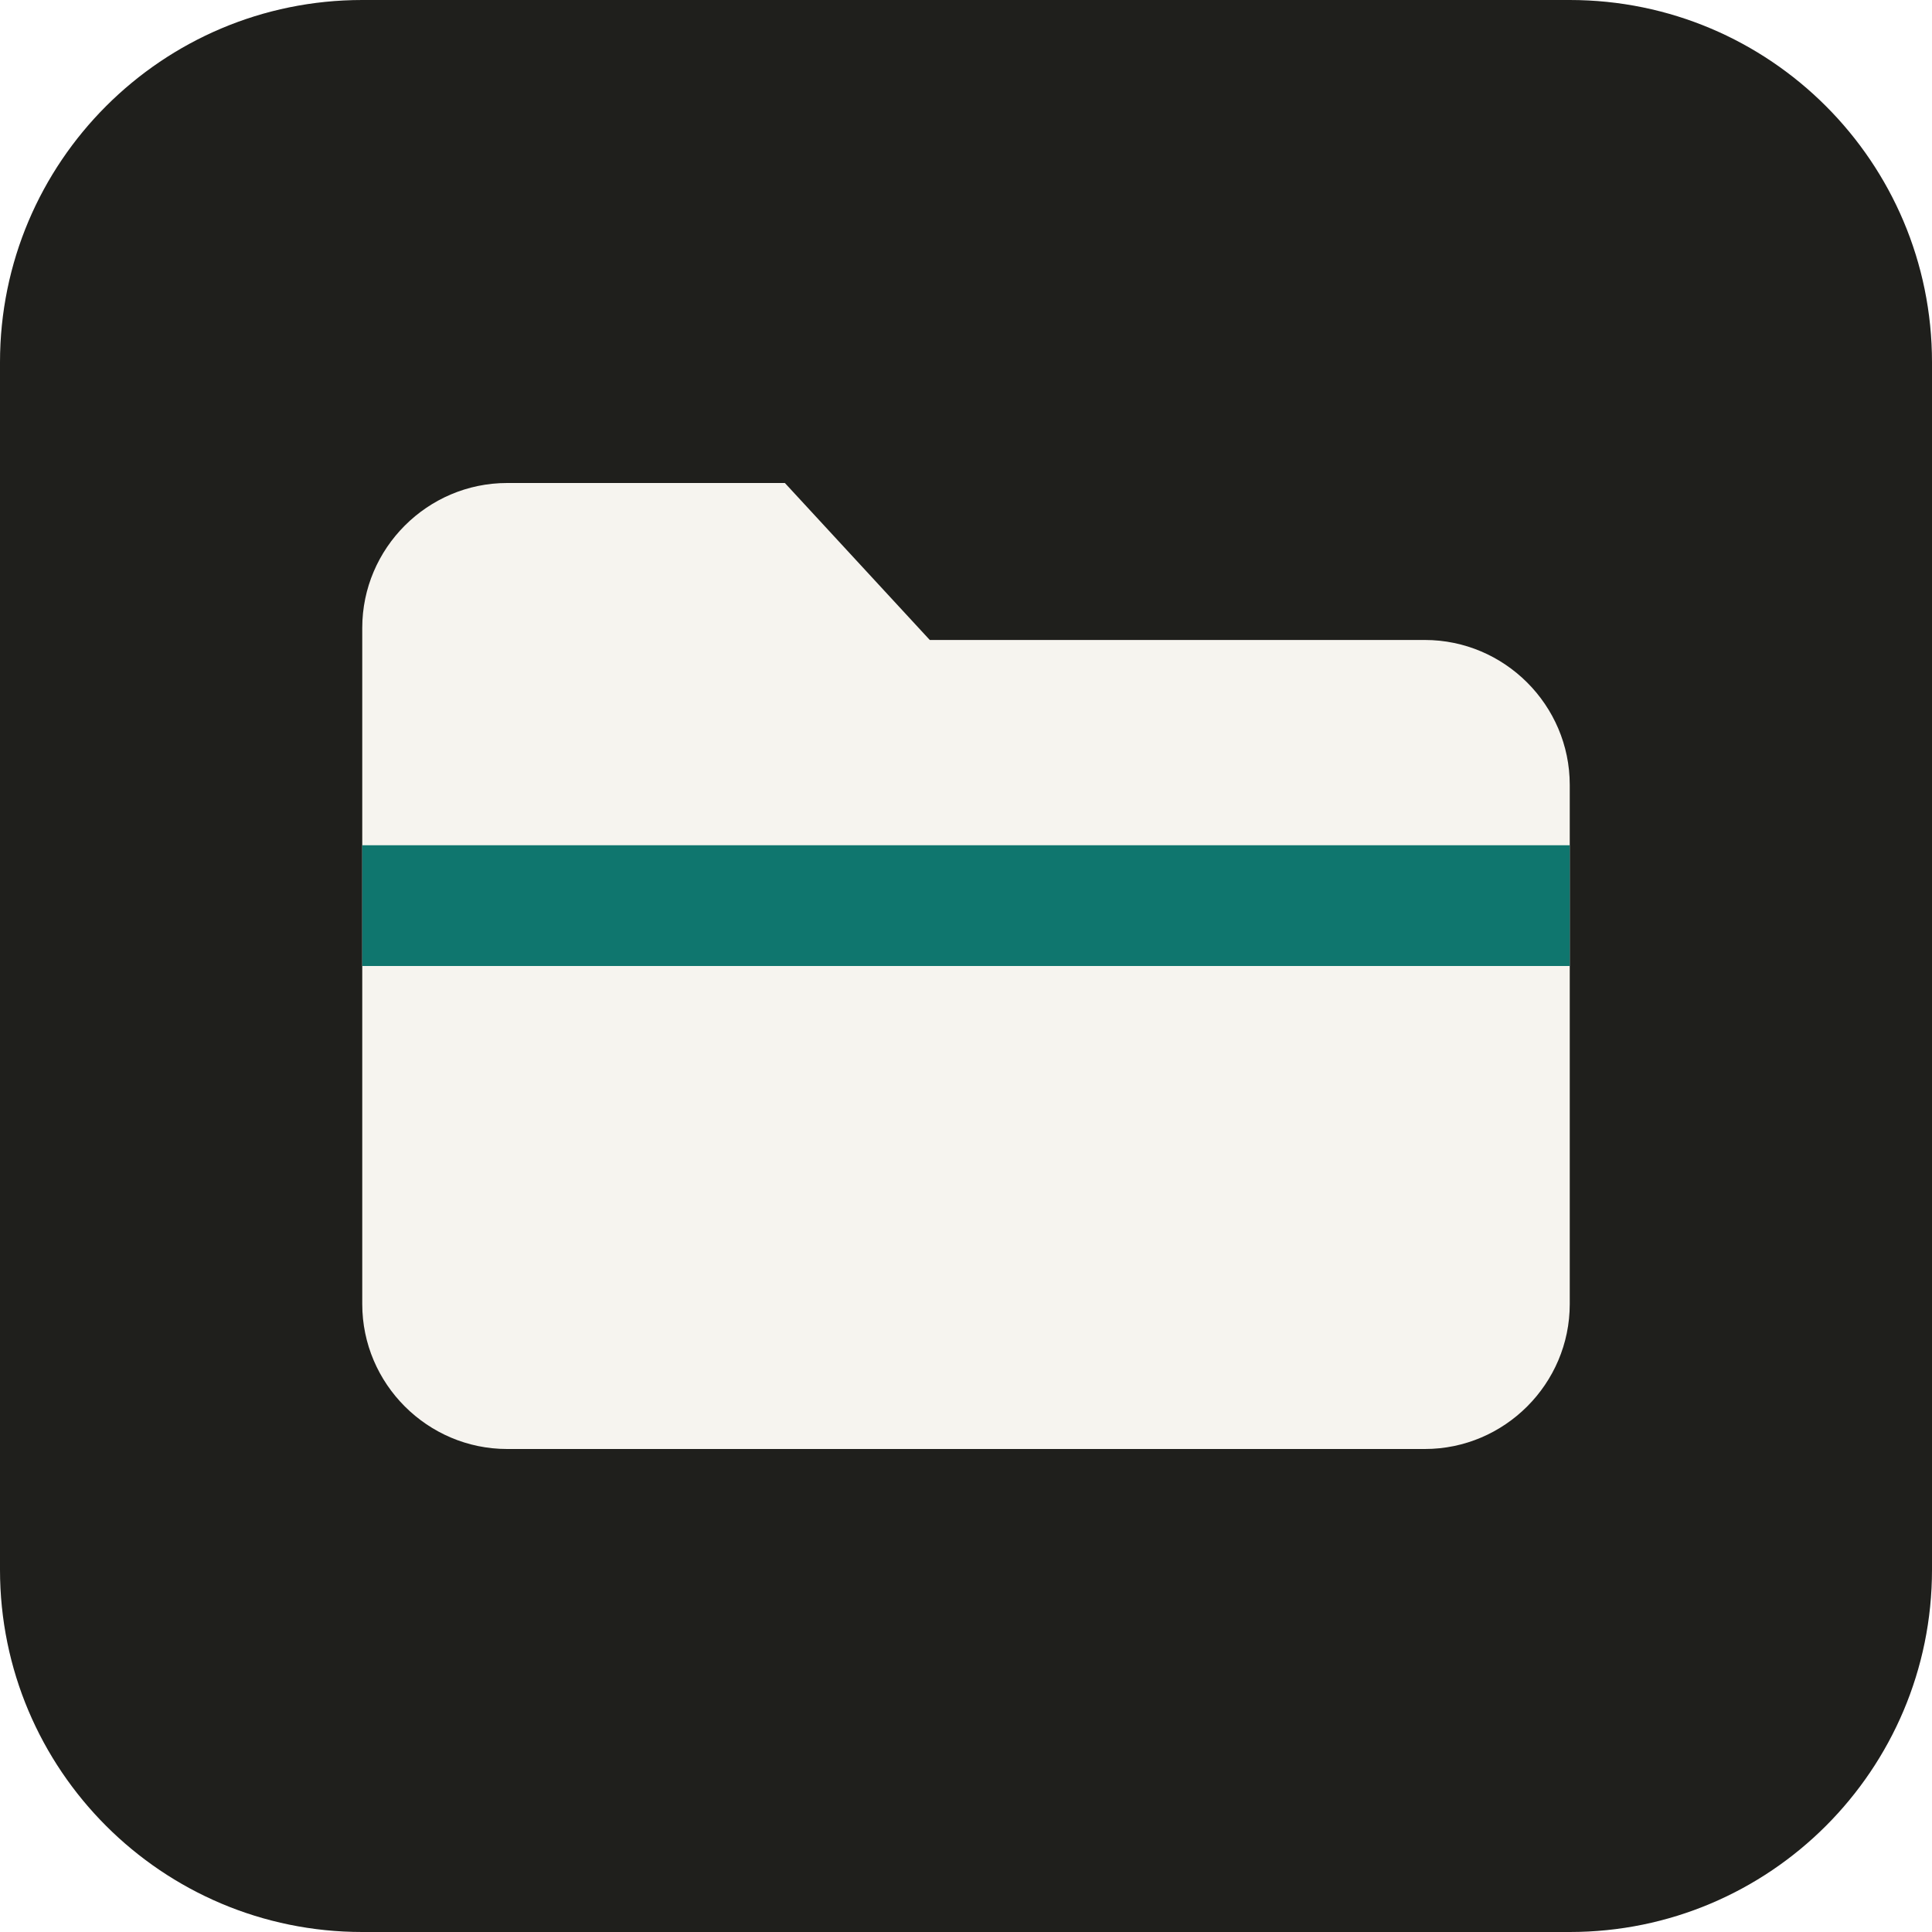
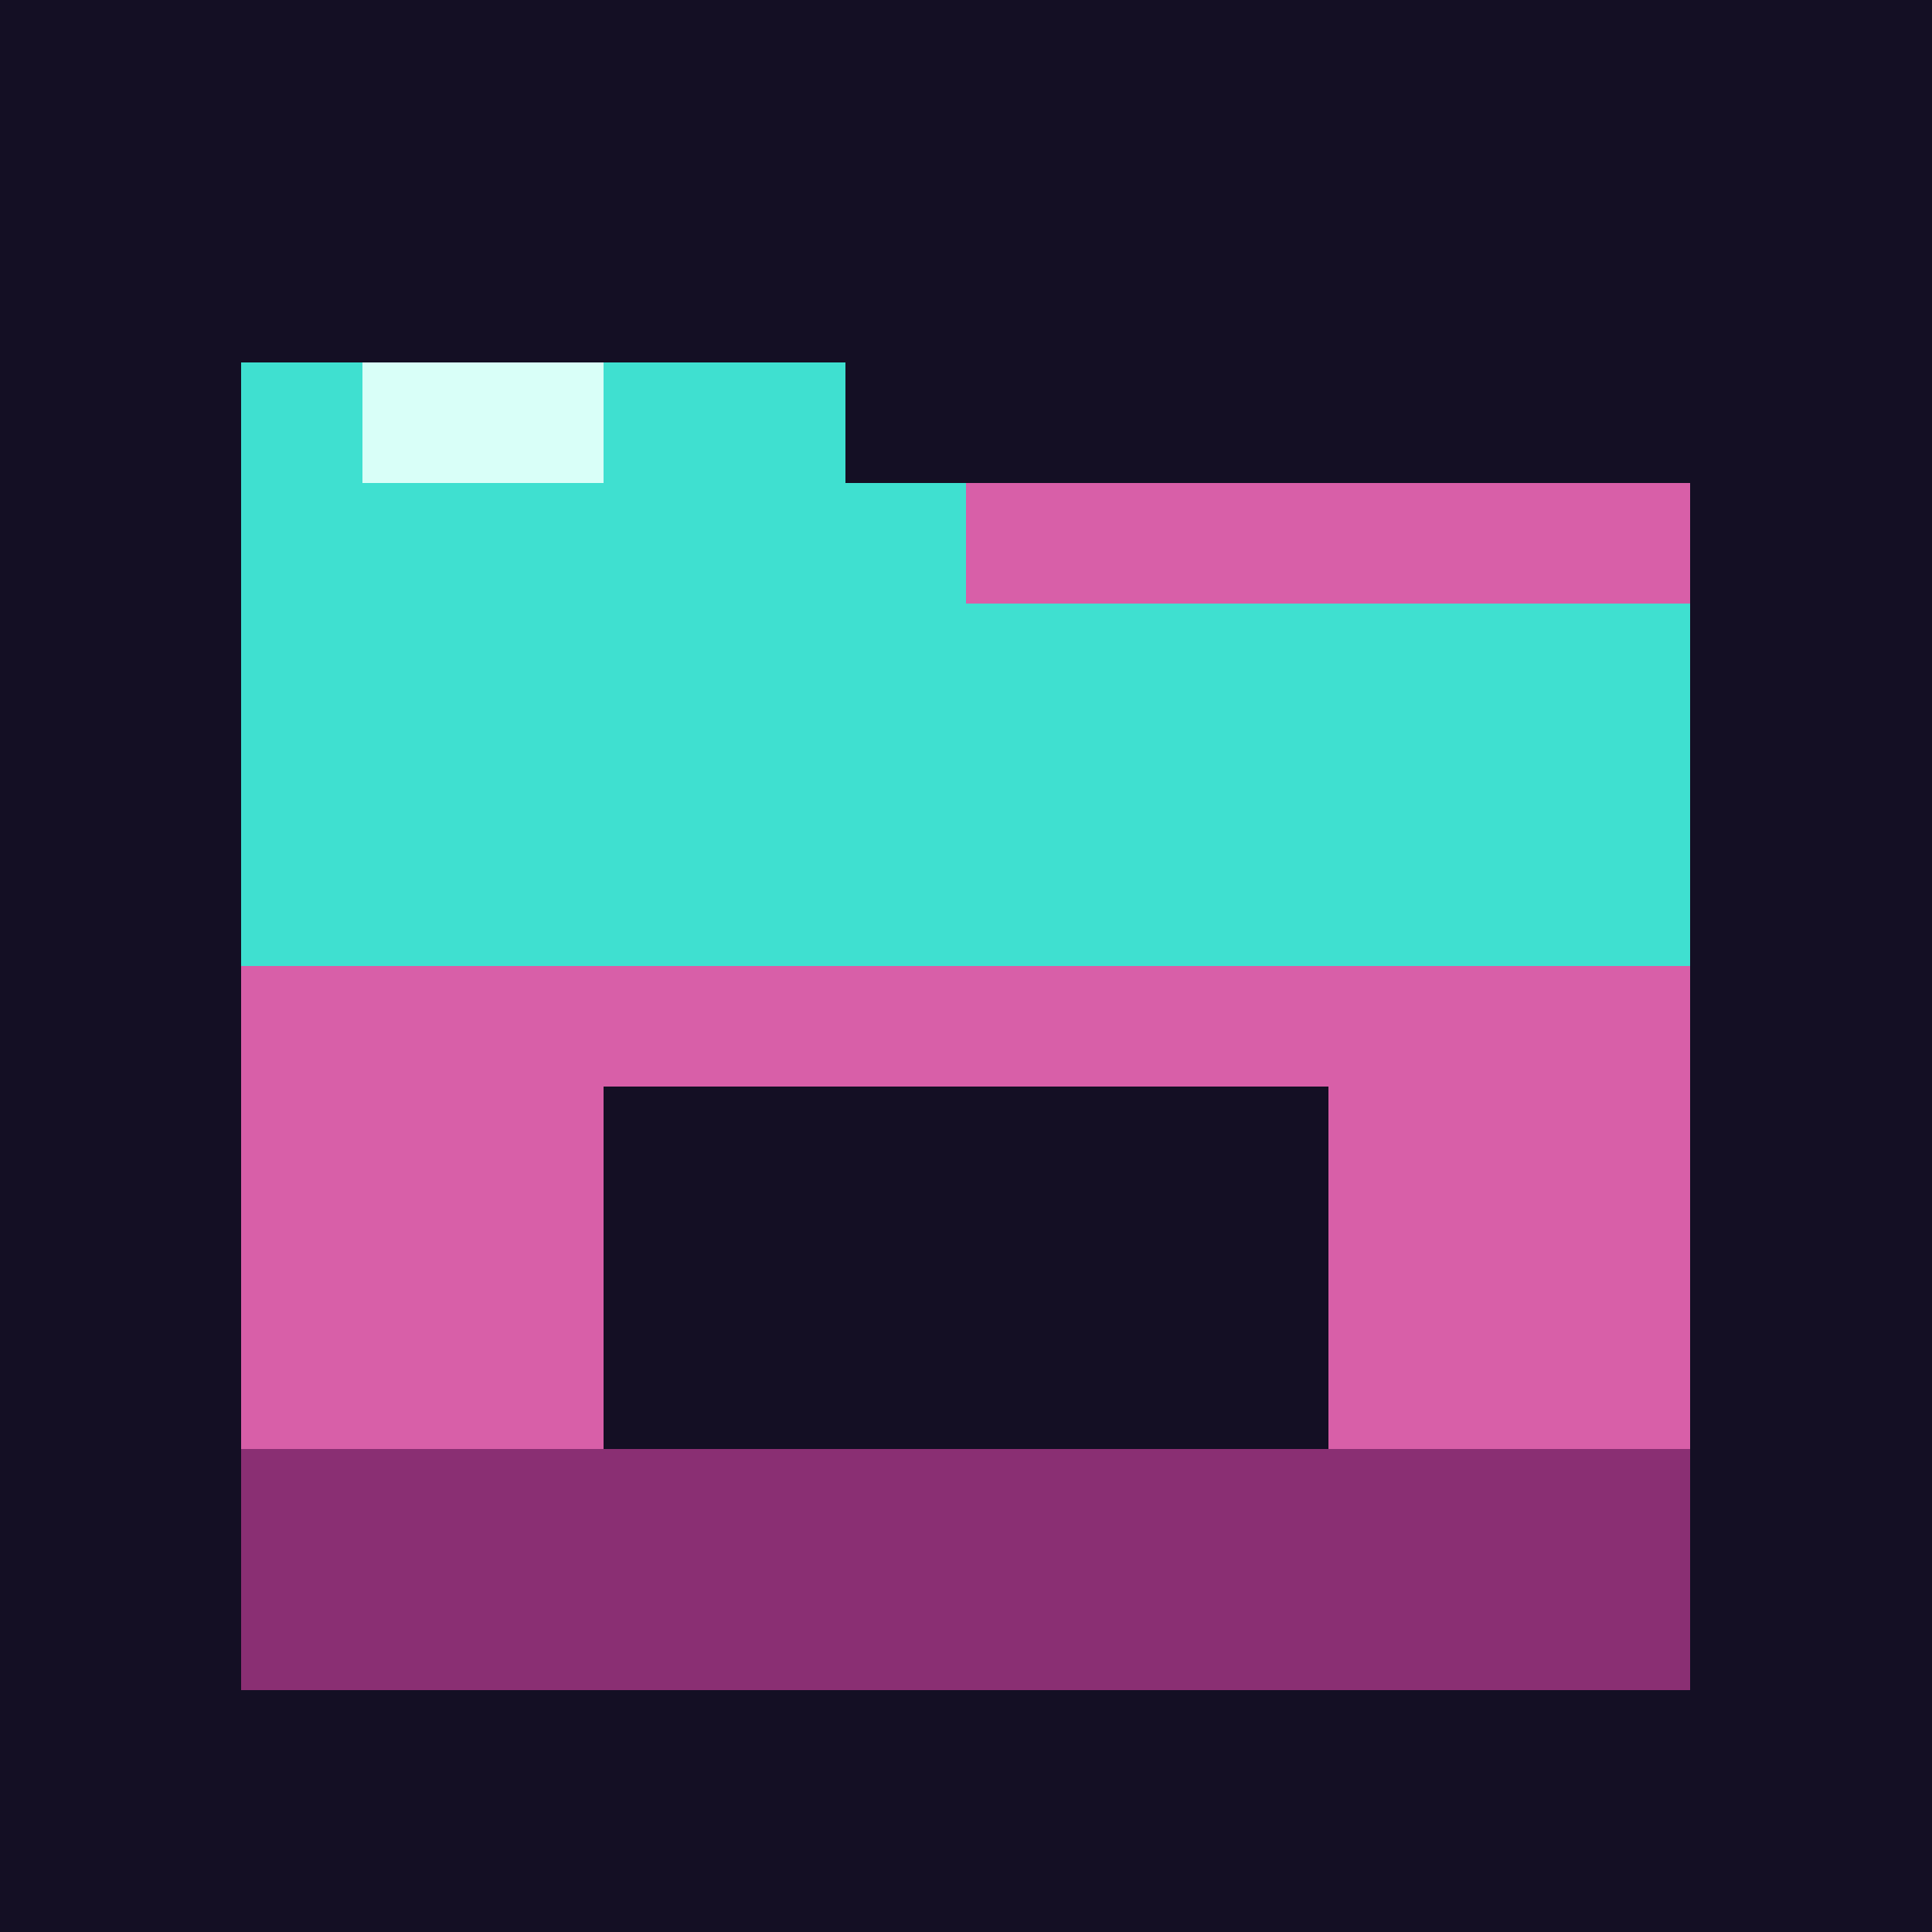
- <svg xmlns="http://www.w3.org/2000/svg" viewBox="0 0 16 16">
-   <rect width="16" height="16" rx="3" fill="#1f1f1c" />
-   <path d="M3 5.2c0-.66.54-1.2 1.2-1.2h2.3l1.2 1.3h4.1c.66 0 1.2.54 1.2 1.2v4.3c0 .66-.54 1.2-1.2 1.2H4.2c-.66 0-1.2-.54-1.2-1.2z" fill="#f6f4ef" />
-   <rect x="3" y="7" width="10" height="1" fill="#0f766e" />
+ <svg xmlns="http://www.w3.org/2000/svg" viewBox="0 0 16 16" shape-rendering="crispEdges">
+   <rect width="16" height="16" fill="#140f24" />
+   <rect x="2" y="4" width="12" height="10" fill="#d85fa8" />
+   <rect x="2" y="12" width="12" height="2" fill="#8a2f73" />
+   <path d="M2 3h5v1h1v1h6v3H2z" fill="#3fe0d0" />
+   <rect x="3" y="3" width="2" height="1" fill="#d9fff8" />
+   <rect x="5" y="9" width="6" height="3" fill="#140f24" />
</svg>
